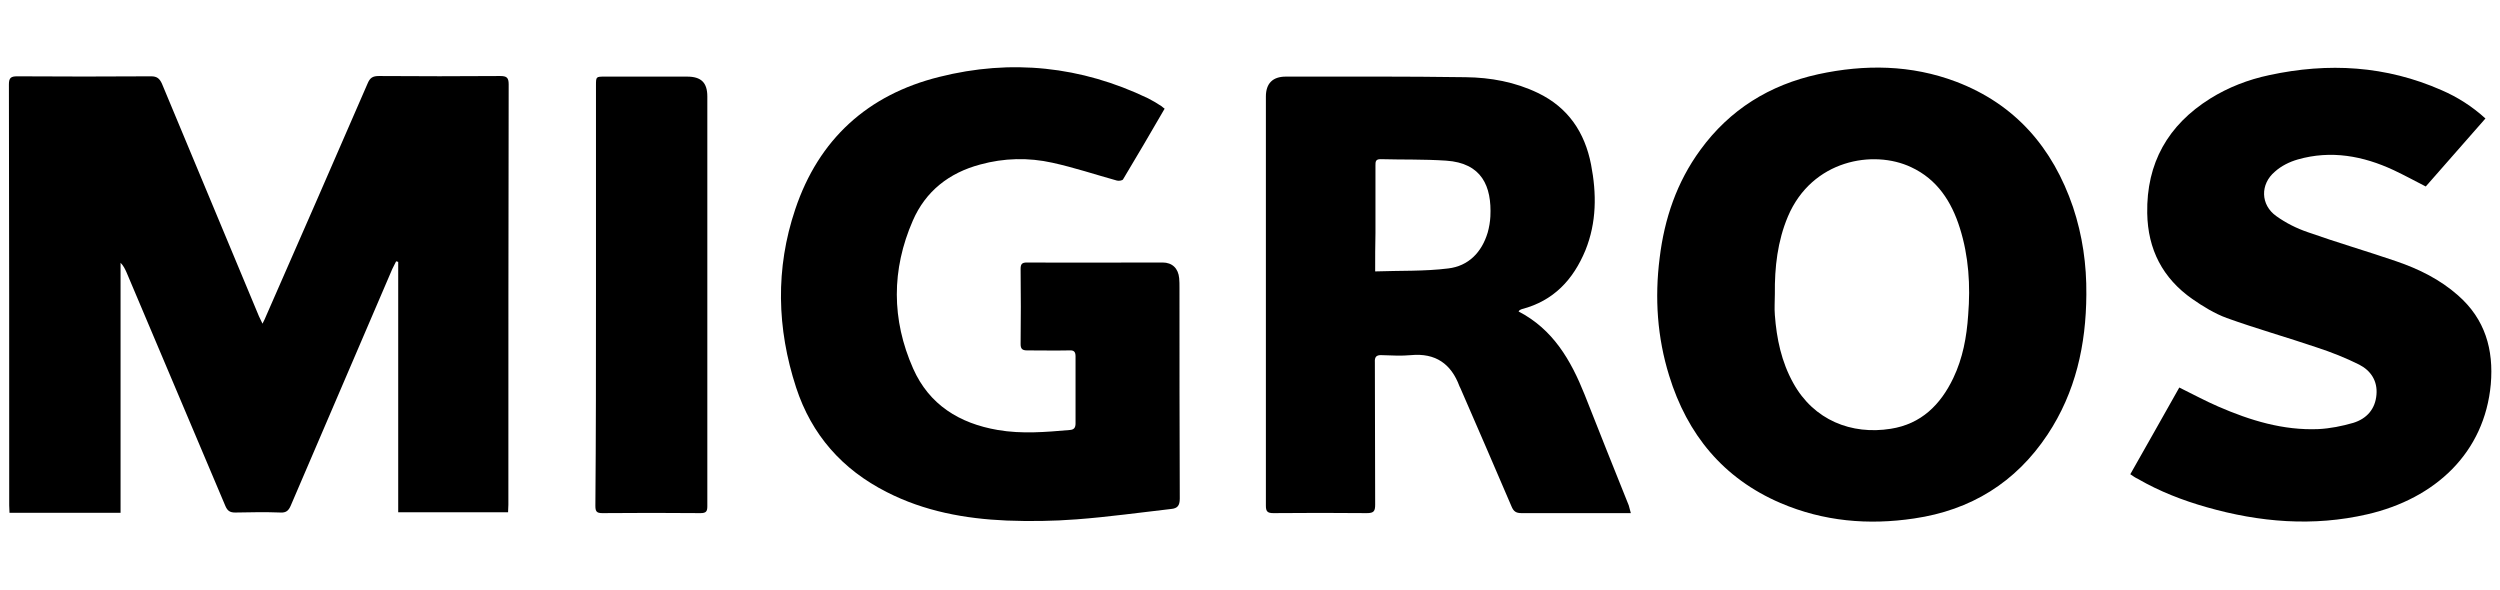
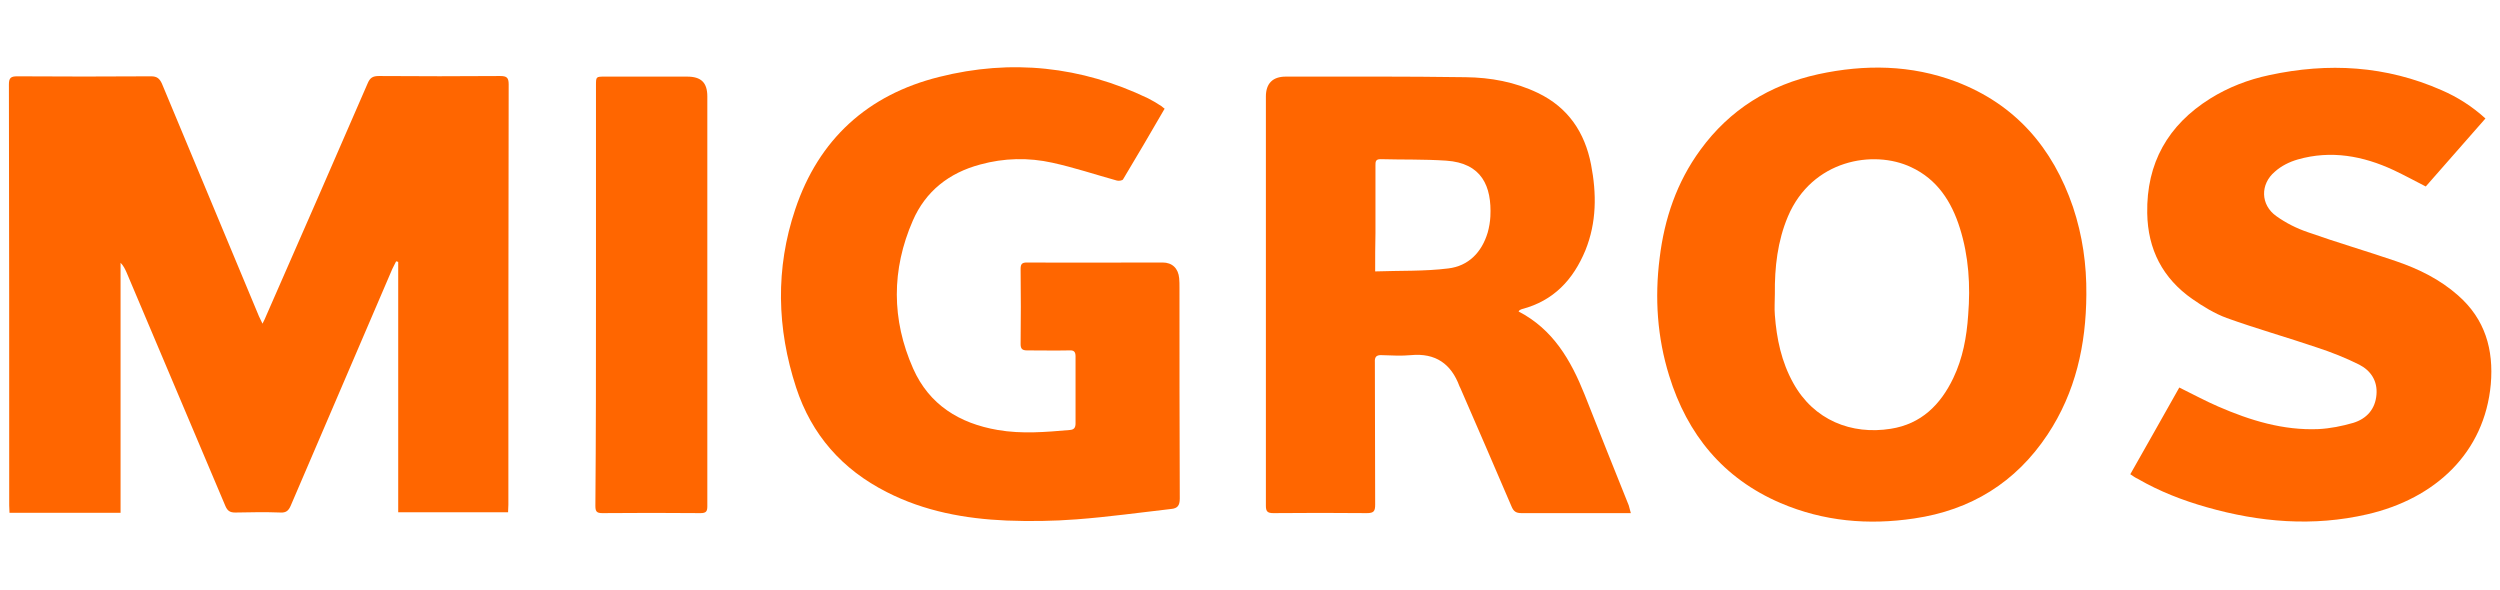
<svg xmlns="http://www.w3.org/2000/svg" version="1.1" id="Ebene_1" x="0px" y="0px" viewBox="0 0 841.9 198.4" style="enable-background:new 0 0 841.9 198.4;" xml:space="preserve">
+   <style type="text/css">
+ 	.st0{fill:#FF6600;}
+ </style>
  <g id="IYIsN7_1_">
    <g>
-       <path d="M40.6,172.7c-12.7,0-24.9,0-37.4,0c0-0.9-0.1-1.7-0.1-2.5c0-47.3,0-94.5-0.1-141.8c0-2.2,0.7-2.7,2.8-2.7    c15,0.1,30,0.1,45.1,0c1.9,0,2.8,0.7,3.6,2.4c10.9,26.1,21.8,52.3,32.7,78.4c0.3,0.7,0.7,1.4,1.2,2.5c0.6-1.2,1-2,1.3-2.8    c11.4-26,22.8-52,34.1-78.1c0.8-1.9,1.7-2.5,3.8-2.5c13.6,0.1,27.2,0.1,40.8,0c2.2,0,2.9,0.5,2.9,2.8    c-0.1,47.2-0.1,94.4-0.1,141.6c0,0.8-0.1,1.6-0.1,2.5c-12.3,0-24.5,0-37,0c0-28.1,0-56.2,0-84.3c-0.2-0.1-0.4-0.1-0.7-0.2    c-0.4,0.9-0.9,1.7-1.3,2.6c-11.4,26.6-22.8,53.1-34.2,79.7c-0.7,1.6-1.5,2.4-3.4,2.3c-5.1-0.2-10.2-0.1-15.3,0    c-1.8,0-2.6-0.6-3.3-2.2C64.9,144.4,53.7,118,42.6,91.7c-0.5-1.1-1-2.2-2-3.2C40.6,116.5,40.6,144.5,40.6,172.7z" />
-       <path d="M702.6,99.2c-0.1,16.9-3.6,32.9-13.1,47.2c-10.7,16.1-25.8,25.4-44.9,28.2c-15.4,2.3-30.5,1-45-5.2    c-19.3-8.3-31.4-23.1-37.5-42.9c-4-12.9-4.9-26.1-3.2-39.6c1.6-13.3,5.8-25.6,13.7-36.4c9.9-13.6,23.3-21.9,39.7-25.5    c15.7-3.4,31.3-3.2,46.4,2.5c20,7.6,32.6,22.3,39.4,42.2C701.3,79.3,702.7,89.1,702.6,99.2z M597.7,99c0,2.4-0.2,4.7,0,7.1    c0.6,8,2.2,15.7,6.2,22.9c6.9,12.5,19.6,17.5,32.8,15.4c10.3-1.6,16.8-8.1,21.1-17.1c3.2-6.7,4.5-13.8,5-21.2    c0.8-10,0.2-19.8-2.8-29.3c-2.8-8.9-7.6-16.4-16.4-20.5c-12.7-6-33.4-2.5-41.5,16.6C598.6,81.2,597.6,90,597.7,99z" />
-       <path d="M392.2,36.6c-4.7,8.1-9.3,16-14,23.8c-0.2,0.4-1.5,0.6-2.1,0.4c-7.2-2-14.4-4.4-21.7-6c-8.1-1.8-16.3-1.6-24.3,0.6    c-10.5,2.8-18.4,9-22.7,18.9c-7.2,16.5-7.2,33.3,0.1,49.8c5.4,12.2,15.6,18.5,28.5,20.7c8.1,1.4,16.2,0.7,24.3,0    c1.4-0.1,1.9-0.8,1.9-2.2c0-7.5,0-15.1,0-22.6c0-1.6-0.6-2.1-2.1-2c-4.7,0.1-9.5,0-14.2,0c-1.6,0-2.2-0.5-2.2-2.1    c0.1-8.4,0.1-16.8,0-25.3c0-1.6,0.4-2.2,2.1-2.2c15.2,0.1,30.5,0,45.7,0c3.3,0,5.3,2,5.6,5.3c0.1,1,0.1,2.1,0.1,3.1    c0,23.7,0,47.4,0.1,71.1c0,2.4-0.8,3.3-2.9,3.5c-10.6,1.2-21.2,2.7-31.9,3.5c-7.8,0.6-15.7,0.7-23.5,0.4    c-14-0.6-27.7-3.1-40.4-9.6c-15-7.6-25.3-19.3-30.5-35.2c-6.5-19.9-7-40.1-0.3-60c7.9-23.6,24.4-38.6,48.5-44.6    c24.2-6.1,47.8-3.6,70.3,7.2c1.6,0.8,3.1,1.7,4.6,2.7C391.5,36,391.7,36.3,392.2,36.6z" />
-       <path d="M549.2,172.8c-1,0-1.7,0-2.4,0c-11.5,0-22.9,0-34.4,0c-1.9,0-2.7-0.6-3.4-2.3c-5.7-13.3-11.4-26.5-17.2-39.8    c-0.1-0.2-0.2-0.4-0.3-0.6c-2.8-7.6-8.1-11.3-16.4-10.5c-3.2,0.3-6.5,0.1-9.8,0c-1.9-0.1-2.4,0.7-2.3,2.4c0.1,16,0,31.9,0.1,47.9    c0,2.2-0.4,2.9-2.8,2.9c-10.5-0.1-21-0.1-31.5,0c-2,0-2.5-0.6-2.5-2.5c0-45.9,0-91.9,0-137.8c0-4.4,2.3-6.7,6.7-6.7    c20.2,0,40.4-0.1,60.6,0.2c8.4,0.1,16.6,1.6,24.3,5.3c10.2,4.9,15.8,13.3,17.9,24.1c1.9,9.8,1.9,19.5-1.9,28.9    c-4.1,9.9-10.7,17-21.4,19.8c-0.3,0.1-0.5,0.2-0.8,0.4c-0.1,0.1-0.2,0.2-0.3,0.4c11.6,6,17.6,16.4,22.2,27.9    c4.9,12.5,9.9,24.9,14.9,37.4C548.7,171,548.9,171.8,549.2,172.8z M463.1,91.4c8.4-0.3,16.6,0,24.6-1c6.8-0.8,11.3-5.4,13.3-12.1    c0.5-1.8,0.8-3.6,0.9-5.4c0.5-10.2-2.9-18-14.9-18.8c-7.4-0.5-14.8-0.3-22.1-0.5c-1.7,0-1.7,0.9-1.7,2.1c0,7.6,0,15.2,0,22.8    C463.1,82.6,463.1,86.7,463.1,91.4z" />
-       <path d="M717.4,159.7c5.6-9.8,11-19.5,16.5-29.2c4.5,2.2,8.7,4.5,13.1,6.4c10.8,4.7,21.9,8.1,33.8,7.6c3.9-0.2,7.9-1,11.7-2.1    c4.5-1.4,7.4-4.6,7.8-9.5c0.4-4.6-1.9-8.1-5.8-10.1c-4.6-2.3-9.4-4.2-14.3-5.8c-10-3.4-20.3-6.3-30.3-9.9c-4.1-1.5-8-3.9-11.6-6.4    c-10-7-15-16.7-15.2-28.9c-0.3-16.9,7-29.7,21.2-38.6c6.1-3.8,12.8-6.4,19.9-7.9c19.9-4.3,39.3-3.2,58.1,5.1    c5.3,2.3,10.2,5.4,14.7,9.5c-6.8,7.7-13.4,15.3-20.1,22.9c-3.7-1.9-7.2-3.8-10.8-5.5c-10.3-4.8-21.1-6.8-32.3-3.6    c-2.8,0.8-5.6,2.2-7.7,4.1c-5,4.2-4.9,11.2,0.5,15c3.2,2.3,6.8,4.1,10.6,5.4c9.9,3.5,19.9,6.4,29.8,9.8    c7.6,2.6,14.7,6.1,20.8,11.5c9.1,8,12,18.2,11,29.9c-2.1,23-18.6,38.5-41.6,43.8c-18.2,4.2-36.2,2.7-54.1-2.4    c-8.1-2.3-15.8-5.3-23.1-9.5C719.1,160.9,718.3,160.3,717.4,159.7z" />
-       <path d="M200.7,99.3c0-23.5,0-47,0-70.5c0-3,0-3,3-3c9.2,0,18.5,0,27.7,0c4.7,0,6.8,2,6.8,6.7c0,46,0,92,0,138    c0,1.7-0.4,2.3-2.3,2.3c-11-0.1-22-0.1-33.1,0c-2,0-2.3-0.7-2.3-2.5C200.7,146.7,200.7,123,200.7,99.3z" />
+       <path class="st0" d="M40.6,172.7c-12.7,0-24.9,0-37.4,0c0-0.9-0.1-1.7-0.1-2.5c0-47.3,0-94.5-0.1-141.8c0-2.2,0.7-2.7,2.8-2.7    c15,0.1,30,0.1,45.1,0c1.9,0,2.8,0.7,3.6,2.4c10.9,26.1,21.8,52.3,32.7,78.4c0.3,0.7,0.7,1.4,1.2,2.5c0.6-1.2,1-2,1.3-2.8    c11.4-26,22.8-52,34.1-78.1c0.8-1.9,1.7-2.5,3.8-2.5c13.6,0.1,27.2,0.1,40.8,0c2.2,0,2.9,0.5,2.9,2.8    c-0.1,47.2-0.1,94.4-0.1,141.6c0,0.8-0.1,1.6-0.1,2.5c-12.3,0-24.5,0-37,0c0-28.1,0-56.2,0-84.3c-0.2-0.1-0.4-0.1-0.7-0.2    c-0.4,0.9-0.9,1.7-1.3,2.6c-11.4,26.6-22.8,53.1-34.2,79.7c-0.7,1.6-1.5,2.4-3.4,2.3c-5.1-0.2-10.2-0.1-15.3,0    c-1.8,0-2.6-0.6-3.3-2.2c-11-26-22.2-52.4-33.3-78.7c-0.5-1.1-1-2.2-2-3.2C40.6,116.5,40.6,144.5,40.6,172.7z" />
+       <path class="st0" d="M702.6,99.2c-0.1,16.9-3.6,32.9-13.1,47.2c-10.7,16.1-25.8,25.4-44.9,28.2c-15.4,2.3-30.5,1-45-5.2    c-19.3-8.3-31.4-23.1-37.5-42.9c-4-12.9-4.9-26.1-3.2-39.6c1.6-13.3,5.8-25.6,13.7-36.4c9.9-13.6,23.3-21.9,39.7-25.5    c15.7-3.4,31.3-3.2,46.4,2.5c20,7.6,32.6,22.3,39.4,42.2C701.3,79.3,702.7,89.1,702.6,99.2z M597.7,99c0,2.4-0.2,4.7,0,7.1    c0.6,8,2.2,15.7,6.2,22.9c6.9,12.5,19.6,17.5,32.8,15.4c10.3-1.6,16.8-8.1,21.1-17.1c3.2-6.7,4.5-13.8,5-21.2    c0.8-10,0.2-19.8-2.8-29.3c-2.8-8.9-7.6-16.4-16.4-20.5c-12.7-6-33.4-2.5-41.5,16.6C598.6,81.2,597.6,90,597.7,99z" />
+       <path class="st0" d="M392.2,36.6c-4.7,8.1-9.3,16-14,23.8c-0.2,0.4-1.5,0.6-2.1,0.4c-7.2-2-14.4-4.4-21.7-6    c-8.1-1.8-16.3-1.6-24.3,0.6c-10.5,2.8-18.4,9-22.7,18.9c-7.2,16.5-7.2,33.3,0.1,49.8c5.4,12.2,15.6,18.5,28.5,20.7    c8.1,1.4,16.2,0.7,24.3,0c1.4-0.1,1.9-0.8,1.9-2.2c0-7.5,0-15.1,0-22.6c0-1.6-0.6-2.1-2.1-2c-4.7,0.1-9.5,0-14.2,0    c-1.6,0-2.2-0.5-2.2-2.1c0.1-8.4,0.1-16.8,0-25.3c0-1.6,0.4-2.2,2.1-2.2c15.2,0.1,30.5,0,45.7,0c3.3,0,5.3,2,5.6,5.3    c0.1,1,0.1,2.1,0.1,3.1c0,23.7,0,47.4,0.1,71.1c0,2.4-0.8,3.3-2.9,3.5c-10.6,1.2-21.2,2.7-31.9,3.5c-7.8,0.6-15.7,0.7-23.5,0.4    c-14-0.6-27.7-3.1-40.4-9.6c-15-7.6-25.3-19.3-30.5-35.2c-6.5-19.9-7-40.1-0.3-60c7.9-23.6,24.4-38.6,48.5-44.6    c24.2-6.1,47.8-3.6,70.3,7.2c1.6,0.8,3.1,1.7,4.6,2.7C391.5,36,391.7,36.3,392.2,36.6z" />
+       <path class="st0" d="M549.2,172.8c-1,0-1.7,0-2.4,0c-11.5,0-22.9,0-34.4,0c-1.9,0-2.7-0.6-3.4-2.3c-5.7-13.3-11.4-26.5-17.2-39.8    c-0.1-0.2-0.2-0.4-0.3-0.6c-2.8-7.6-8.1-11.3-16.4-10.5c-3.2,0.3-6.5,0.1-9.8,0c-1.9-0.1-2.4,0.7-2.3,2.4c0.1,16,0,31.9,0.1,47.9    c0,2.2-0.4,2.9-2.8,2.9c-10.5-0.1-21-0.1-31.5,0c-2,0-2.5-0.6-2.5-2.5c0-45.9,0-91.9,0-137.8c0-4.4,2.3-6.7,6.7-6.7    c20.2,0,40.4-0.1,60.6,0.2c8.4,0.1,16.6,1.6,24.3,5.3c10.2,4.9,15.8,13.3,17.9,24.1c1.9,9.8,1.9,19.5-1.9,28.9    c-4.1,9.9-10.7,17-21.4,19.8c-0.3,0.1-0.5,0.2-0.8,0.4c-0.1,0.1-0.2,0.2-0.3,0.4c11.6,6,17.6,16.4,22.2,27.9    c4.9,12.5,9.9,24.9,14.9,37.4C548.7,171,548.9,171.8,549.2,172.8z M463.1,91.4c8.4-0.3,16.6,0,24.6-1c6.8-0.8,11.3-5.4,13.3-12.1    c0.5-1.8,0.8-3.6,0.9-5.4c0.5-10.2-2.9-18-14.9-18.8c-7.4-0.5-14.8-0.3-22.1-0.5c-1.7,0-1.7,0.9-1.7,2.1c0,7.6,0,15.2,0,22.8    C463.1,82.6,463.1,86.7,463.1,91.4z" />
+       <path class="st0" d="M717.4,159.7c5.6-9.8,11-19.5,16.5-29.2c4.5,2.2,8.7,4.5,13.1,6.4c10.8,4.7,21.9,8.1,33.8,7.6    c3.9-0.2,7.9-1,11.7-2.1c4.5-1.4,7.4-4.6,7.8-9.5c0.4-4.6-1.9-8.1-5.8-10.1c-4.6-2.3-9.4-4.2-14.3-5.8c-10-3.4-20.3-6.3-30.3-9.9    c-4.1-1.5-8-3.9-11.6-6.4c-10-7-15-16.7-15.2-28.9c-0.3-16.9,7-29.7,21.2-38.6c6.1-3.8,12.8-6.4,19.9-7.9    c19.9-4.3,39.3-3.2,58.1,5.1c5.3,2.3,10.2,5.4,14.7,9.5c-6.8,7.7-13.4,15.3-20.1,22.9c-3.7-1.9-7.2-3.8-10.8-5.5    c-10.3-4.8-21.1-6.8-32.3-3.6c-2.8,0.8-5.6,2.2-7.7,4.1c-5,4.2-4.9,11.2,0.5,15c3.2,2.3,6.8,4.1,10.6,5.4    c9.9,3.5,19.9,6.4,29.8,9.8c7.6,2.6,14.7,6.1,20.8,11.5c9.1,8,12,18.2,11,29.9c-2.1,23-18.6,38.5-41.6,43.8    c-18.2,4.2-36.2,2.7-54.1-2.4c-8.1-2.3-15.8-5.3-23.1-9.5C719.1,160.9,718.3,160.3,717.4,159.7z" />
+       <path class="st0" d="M200.7,99.3c0-23.5,0-47,0-70.5c0-3,0-3,3-3c9.2,0,18.5,0,27.7,0c4.7,0,6.8,2,6.8,6.7c0,46,0,92,0,138    c0,1.7-0.4,2.3-2.3,2.3c-11-0.1-22-0.1-33.1,0c-2,0-2.3-0.7-2.3-2.5C200.7,146.7,200.7,123,200.7,99.3z" />
    </g>
  </g>
</svg>
